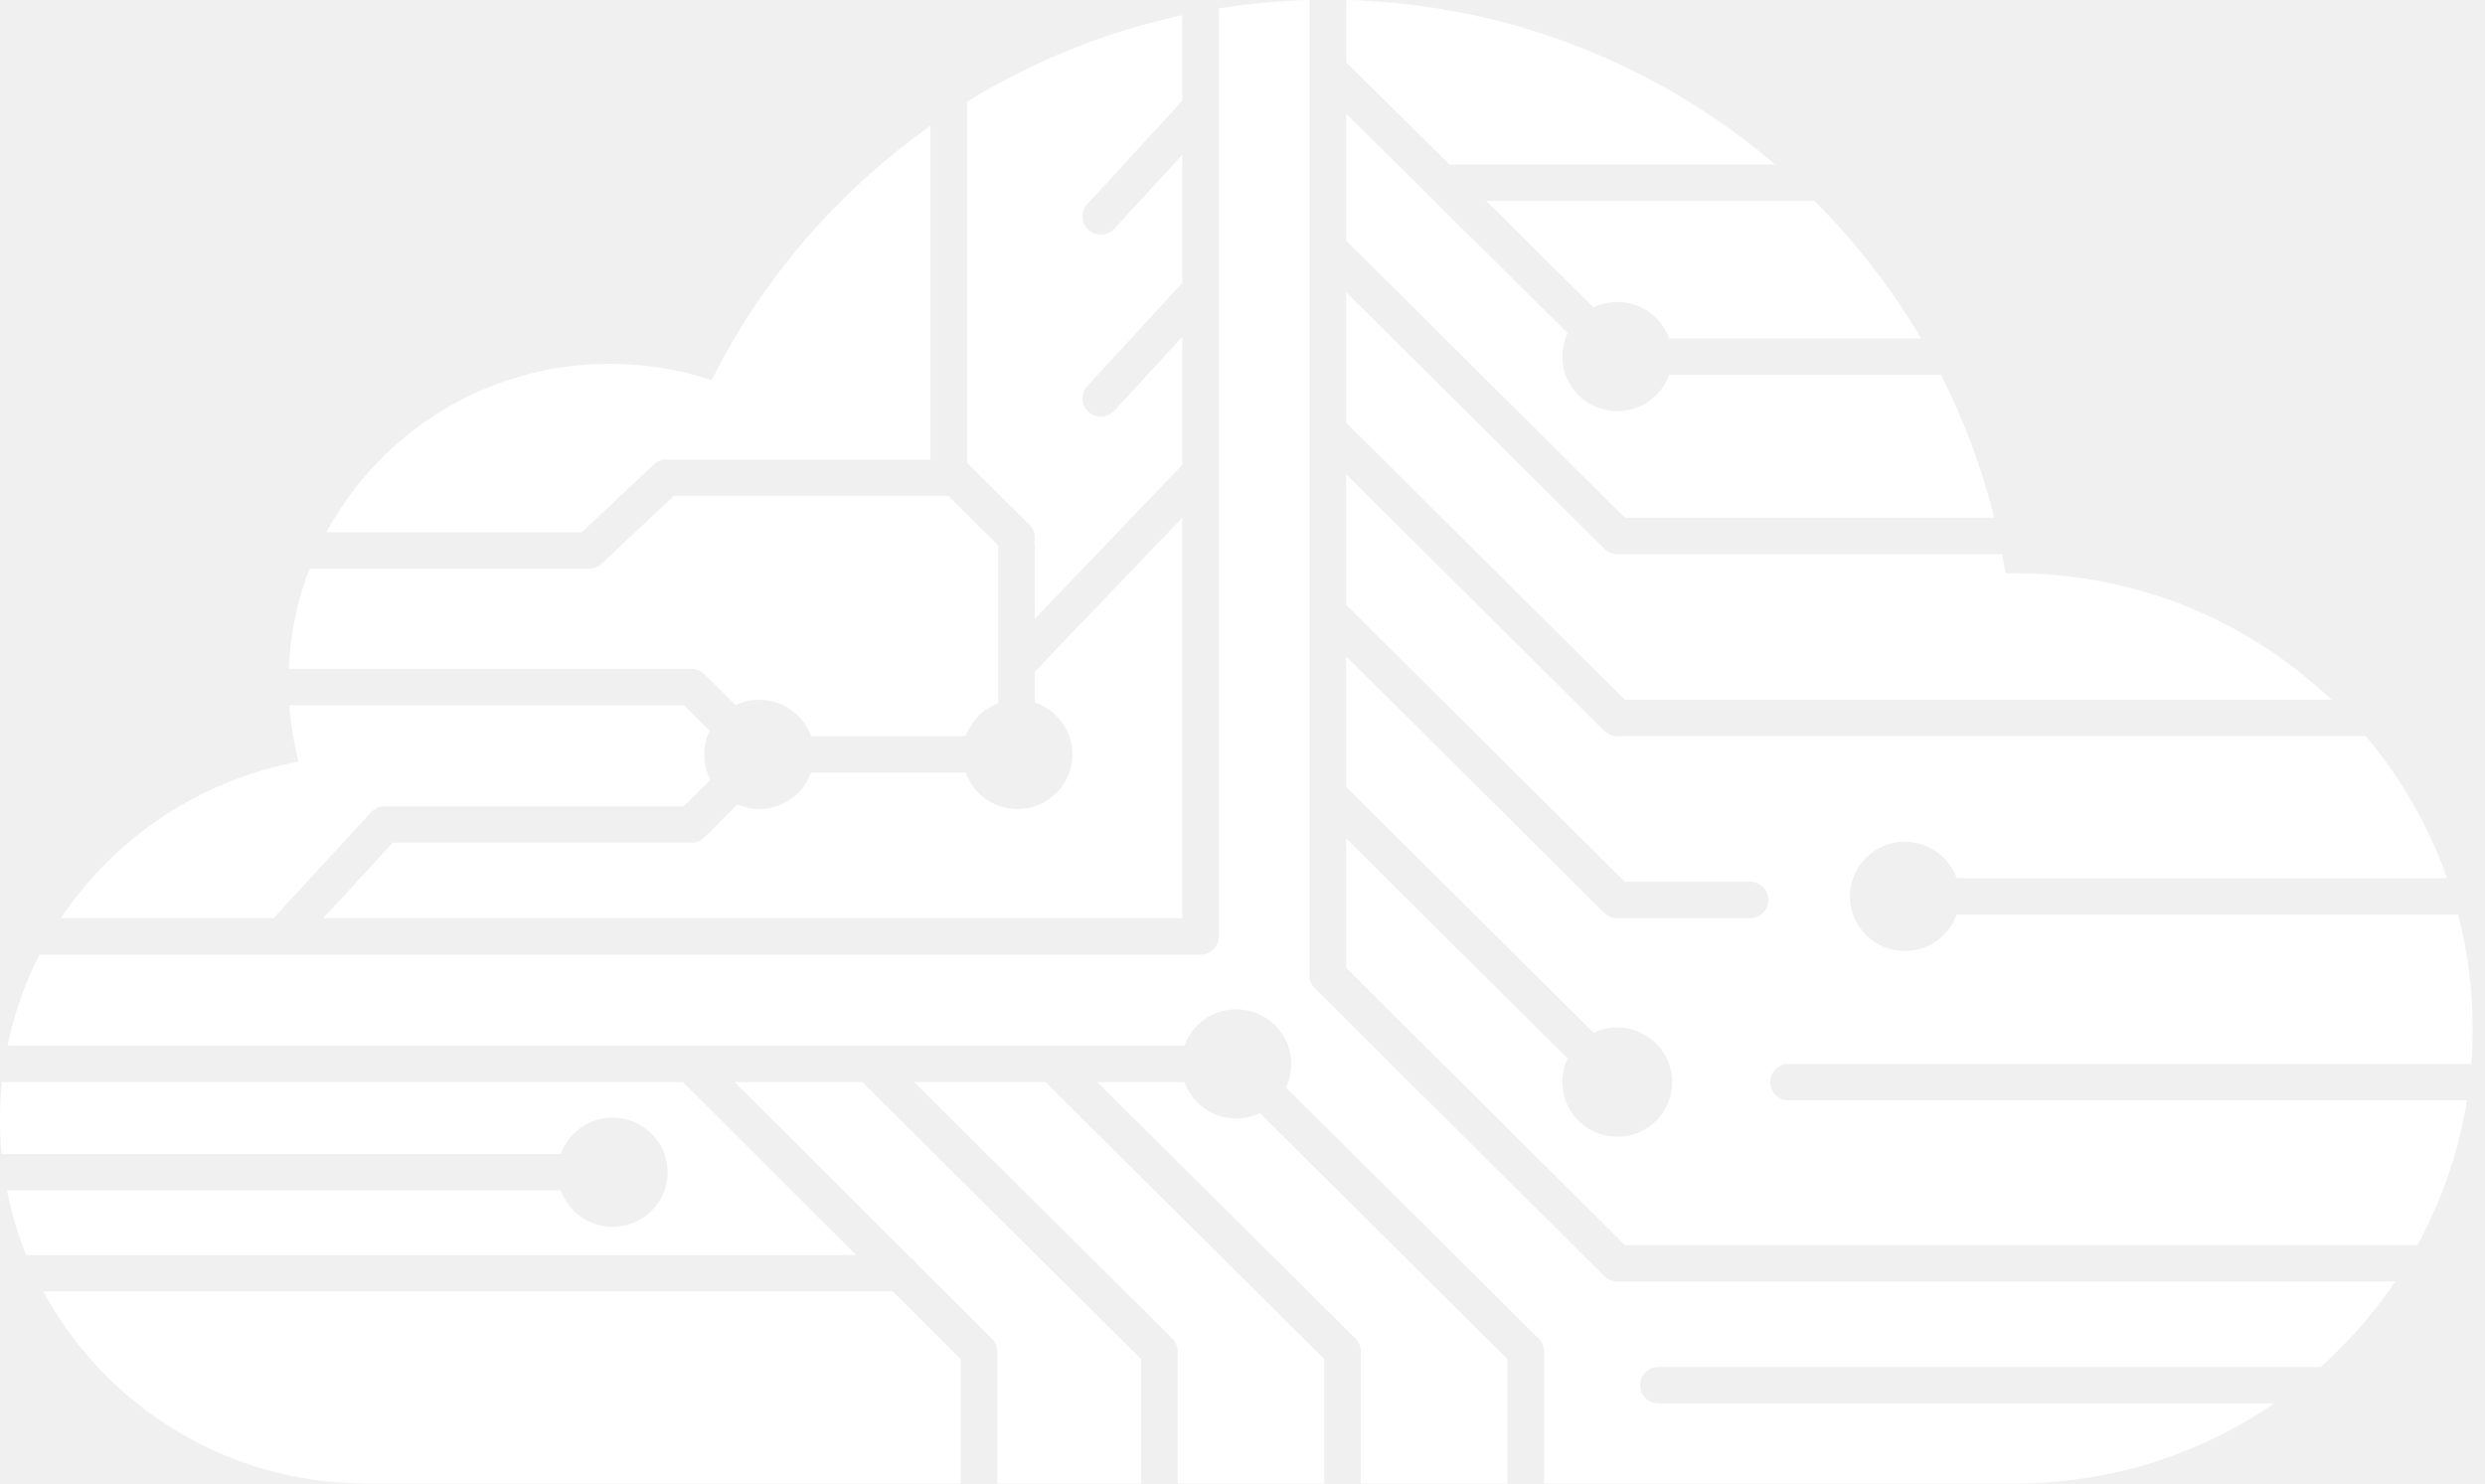
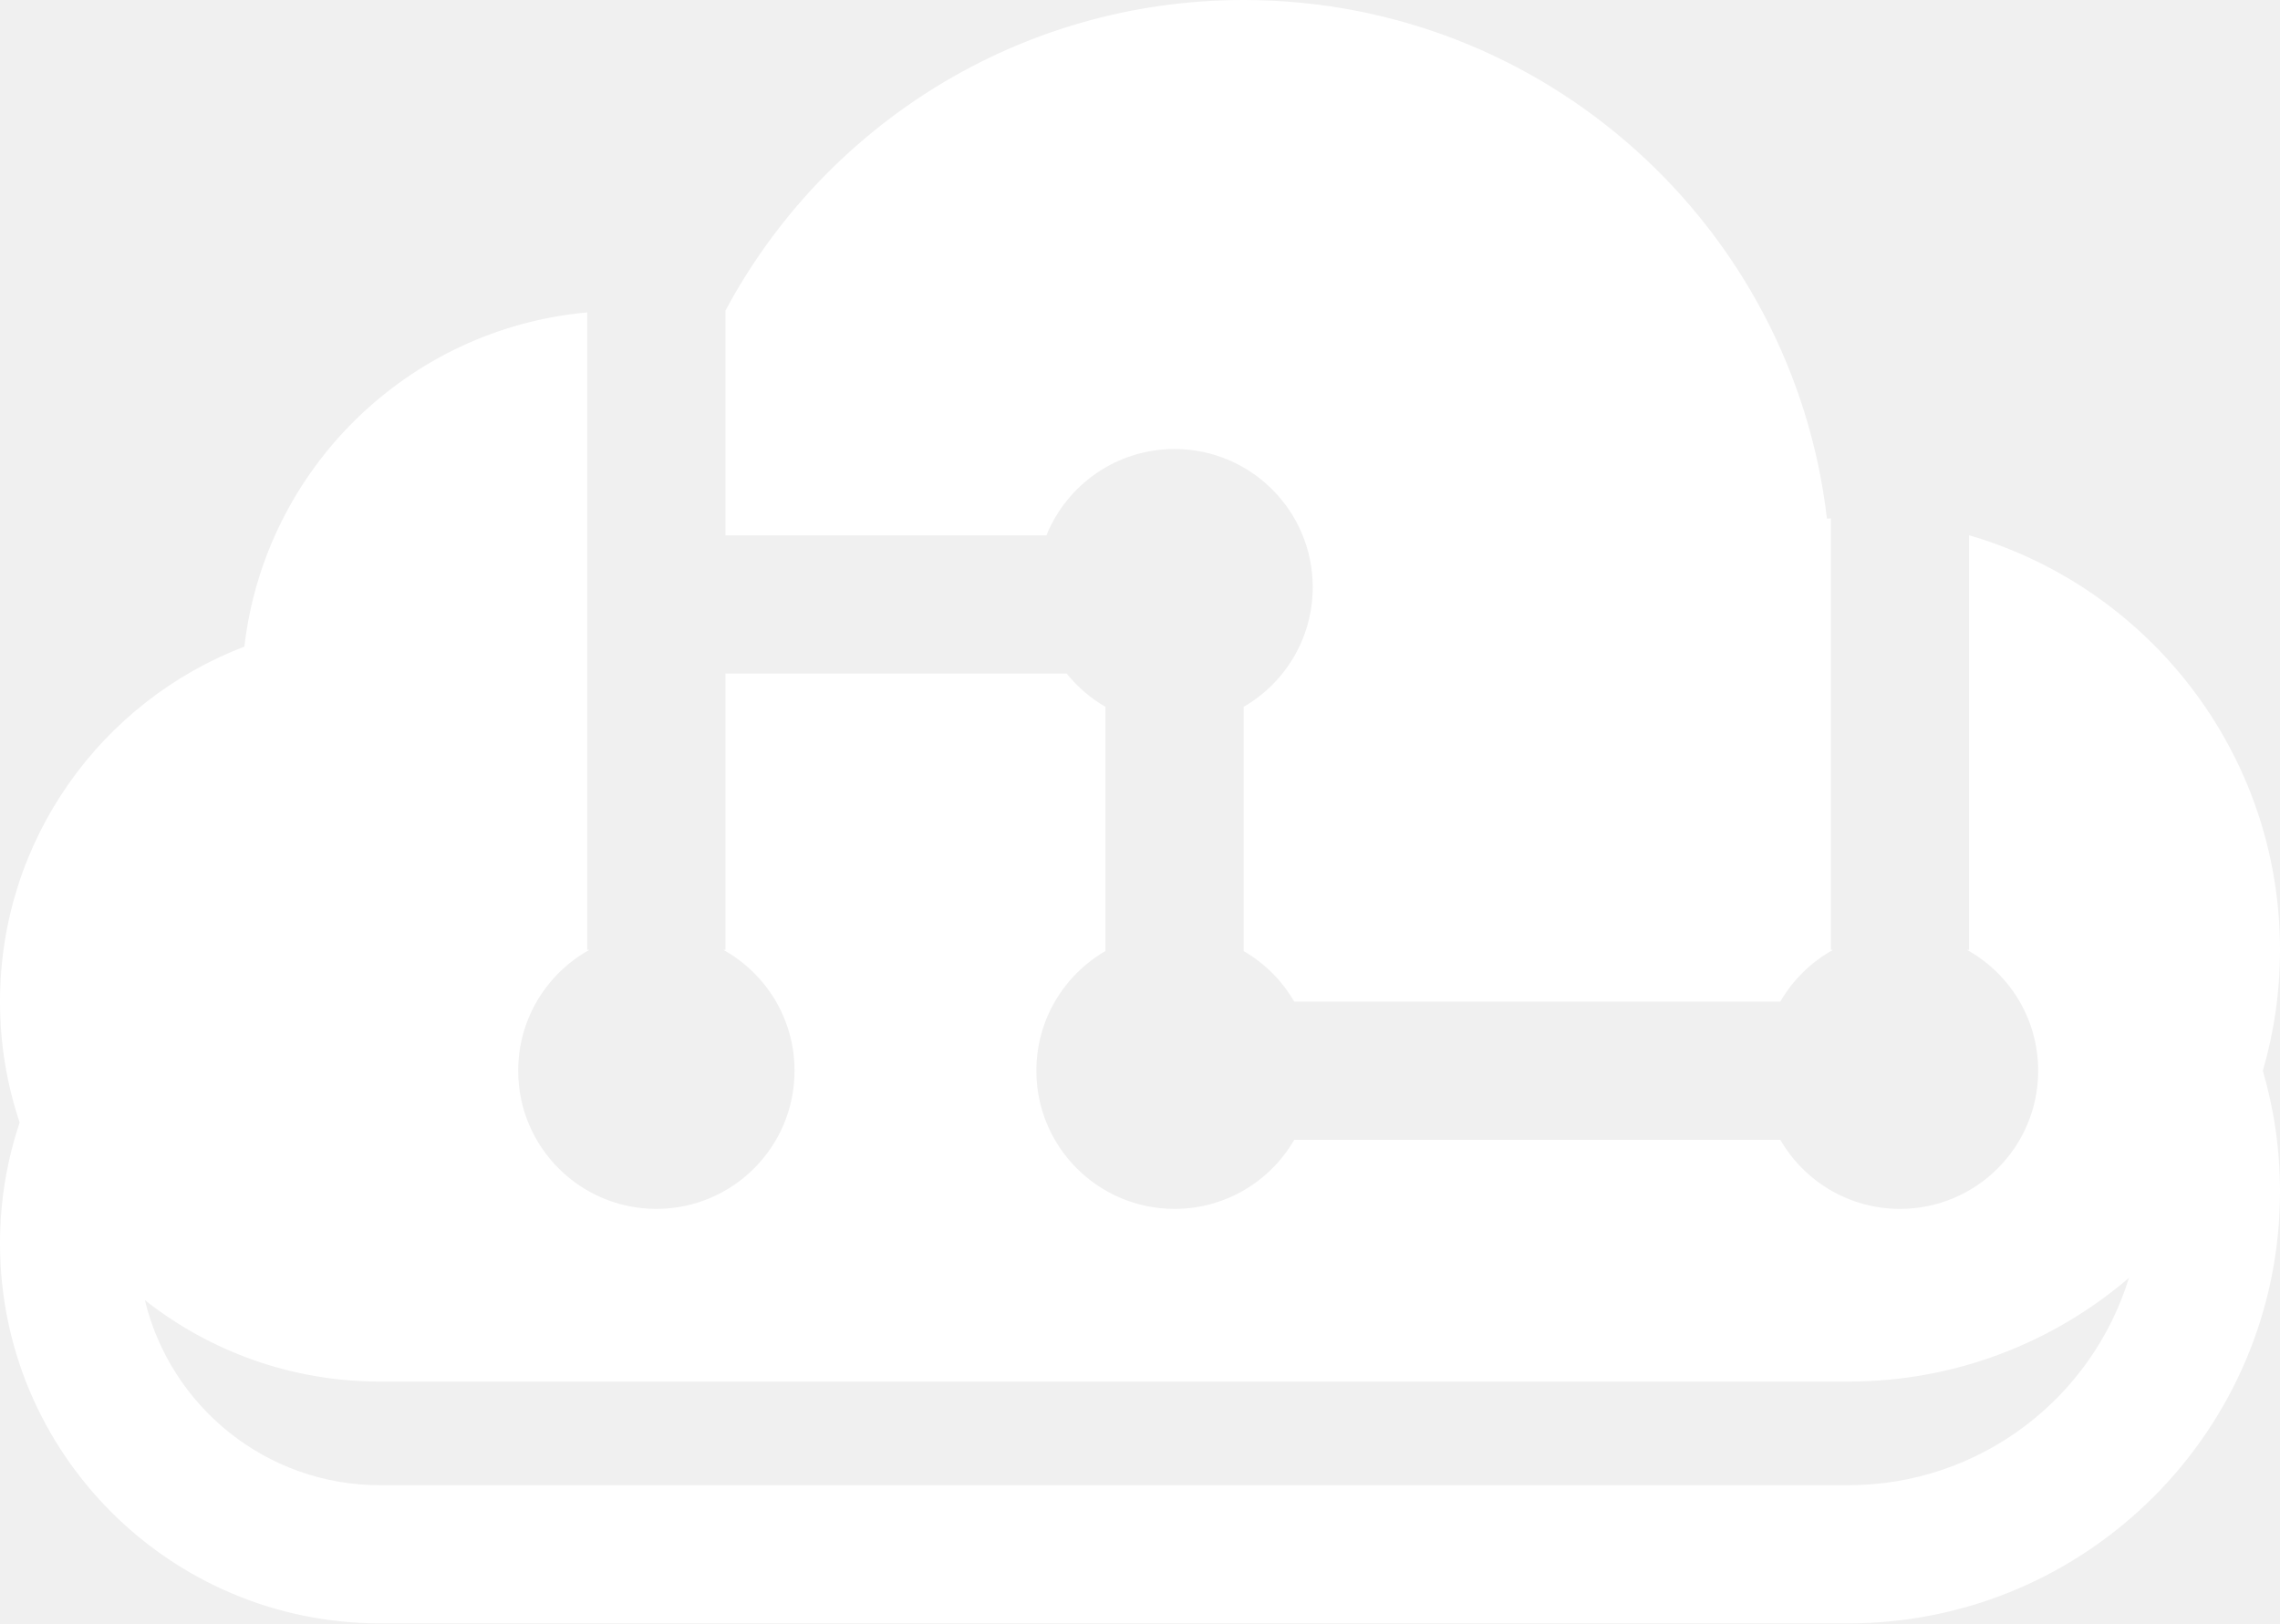
- <svg xmlns="http://www.w3.org/2000/svg" xmlns:xlink="http://www.w3.org/1999/xlink" width="67" height="40" viewBox="0 0 67 40" version="1.1">
-   <g id="Canvas" transform="translate(0 1200)">
-     <g id="logo">
-       <use xlink:href="#path0_fill" transform="translate(0 -1200)" fill="#FFFFFF" />
-       <use xlink:href="#path1_fill" transform="translate(0 -1200)" fill="#FFFFFF" />
-       <use xlink:href="#path2_fill" transform="translate(0 -1200)" fill="#FFFFFF" />
-       <use xlink:href="#path3_fill" transform="translate(0 -1200)" fill="#FFFFFF" />
-       <use xlink:href="#path4_fill" transform="translate(0 -1200)" fill="#FFFFFF" />
-       <use xlink:href="#path5_fill" transform="translate(0 -1200)" fill="#FFFFFF" />
-       <use xlink:href="#path6_fill" transform="translate(0 -1200)" fill="#FFFFFF" />
-       <use xlink:href="#path7_fill" transform="translate(0 -1200)" fill="#FFFFFF" />
-       <use xlink:href="#path8_fill" transform="translate(0 -1200)" fill="#FFFFFF" />
-       <use xlink:href="#path9_fill" transform="translate(0 -1200)" fill="#FFFFFF" />
-       <use xlink:href="#path10_fill" transform="translate(0 -1200)" fill="#FFFFFF" />
-       <use xlink:href="#path11_fill" transform="translate(0 -1200)" fill="#FFFFFF" />
-       <use xlink:href="#path12_fill" transform="translate(0 -1200)" fill="#FFFFFF" />
-       <use xlink:href="#path13_fill" transform="translate(0 -1200)" fill="#FFFFFF" />
-       <use xlink:href="#path14_fill" transform="translate(0 -1200)" fill="#FFFFFF" />
-       <use xlink:href="#path15_fill" transform="translate(0 -1200)" fill="#FFFFFF" />
-       <use xlink:href="#path16_fill" transform="translate(0 -1200)" fill="#FFFFFF" />
-       <use xlink:href="#path17_fill" transform="translate(0 -1200)" fill="#FFFFFF" />
+ <svg xmlns="http://www.w3.org/2000/svg" xmlns:xlink="http://www.w3.org/1999/xlink" width="66" height="47" viewBox="0 0 66 47" version="1.1">
+   <g id="Canvas" transform="translate(-225 1441)">
+     <g id="Union">
+       <use xlink:href="#path0_fill" transform="translate(225 -1441)" fill="#FFFFFF" />
    </g>
  </g>
  <defs>
-     <path id="path0_fill" d="M 35.309 9.36273e-06C 34.479 0.022 33.663 0.098 32.864 0.225L 32.864 25.249C 32.864 25.52 32.643 25.74 32.37 25.74L 1.064 25.74C 0.673 26.505 0.38 27.329 0.202 28.194L 18.617 28.194L 18.617 28.194L 23.456 28.194L 23.457 28.194L 28.395 28.194L 28.395 28.194L 31.936 28.194C 32.139 27.622 32.688 27.213 33.333 27.213C 34.151 27.213 34.815 27.872 34.815 28.685C 34.815 28.913 34.763 29.128 34.67 29.32L 41.485 36.094C 41.578 36.186 41.63 36.311 41.63 36.441L 41.63 40L 54.321 40C 56.917 40 59.327 39.202 61.315 37.84L 44.716 37.84C 44.443 37.84 44.222 37.62 44.222 37.349C 44.222 37.078 44.443 36.858 44.716 36.858L 62.568 36.858C 63.331 36.176 64.009 35.401 64.582 34.551L 43.605 34.551C 43.474 34.551 43.348 34.5 43.256 34.407L 35.453 26.652C 35.361 26.56 35.309 26.435 35.309 26.305L 35.309 26.304L 35.309 26.303L 35.309 26.294L 35.309 26.239L 35.309 25.845L 35.309 22.887L 35.309 21.729L 35.309 21.729L 35.309 21.728L 35.309 21.723L 35.309 21.687L 35.309 21.566L 35.309 21.495L 35.309 21.465L 35.309 21.433L 35.309 21.424L 35.309 21.421L 35.309 21.42L 35.309 20.457L 35.309 16.512L 35.309 1.883L 35.309 0.018L 35.309 9.36273e-06Z" />
-     <path id="path1_fill" d="M 65.18 33.569C 65.832 32.374 66.29 31.06 66.513 29.667L 48.222 29.667C 47.95 29.667 47.728 29.447 47.728 29.176C 47.728 28.905 47.95 28.685 48.222 28.685L 66.63 28.685C 66.654 28.369 66.667 28.05 66.667 27.728C 66.667 26.669 66.531 25.641 66.277 24.66L 52.755 24.66C 52.552 25.232 52.003 25.642 51.358 25.642C 50.54 25.642 49.877 24.983 49.877 24.169C 49.877 23.356 50.54 22.697 51.358 22.697C 52.003 22.697 52.552 23.106 52.755 23.678L 65.978 23.678C 65.481 22.267 64.732 20.973 63.785 19.849L 43.605 19.849C 43.474 19.849 43.348 19.798 43.256 19.706L 36.296 12.788L 36.296 16.308L 43.809 23.776L 47.185 23.776C 47.458 23.776 47.679 23.996 47.679 24.267C 47.679 24.538 47.458 24.758 47.185 24.758L 43.605 24.758C 43.474 24.758 43.348 24.707 43.256 24.614L 36.296 17.697L 36.296 20.457L 36.296 21.217L 42.966 27.847C 43.16 27.755 43.376 27.703 43.605 27.703C 44.423 27.703 45.086 28.363 45.086 29.176C 45.086 29.989 44.423 30.649 43.605 30.649C 42.787 30.649 42.123 29.989 42.123 29.176C 42.123 28.949 42.175 28.733 42.268 28.541L 36.296 22.605L 36.296 22.887L 36.296 25.845L 36.296 26.101L 43.809 33.569L 65.18 33.569Z" />
-     <path id="path2_fill" d="M 62.86 18.868C 60.642 16.755 57.633 15.456 54.321 15.456L 54.074 15.456C 54.046 15.284 54.016 15.112 53.984 14.941L 43.605 14.941C 43.474 14.941 43.348 14.889 43.256 14.797L 36.296 7.879L 36.296 11.399L 43.809 18.868L 62.86 18.868Z" />
-     <path id="path3_fill" d="M 53.769 13.959C 53.433 12.61 52.948 11.319 52.331 10.106L 45.002 10.106C 44.799 10.678 44.25 11.087 43.605 11.087C 42.787 11.087 42.123 10.428 42.123 9.615C 42.123 9.388 42.175 9.174 42.267 8.982L 38.579 5.327C 38.534 5.296 38.494 5.257 38.462 5.212L 36.296 3.066L 36.296 6.491L 43.809 13.959L 53.769 13.959Z" />
-     <path id="path4_fill" d="M 51.793 9.124C 50.996 7.769 50.03 6.524 48.923 5.418L 40.069 5.418L 42.964 8.287C 43.158 8.194 43.375 8.142 43.605 8.142C 44.25 8.142 44.799 8.552 45.002 9.124L 51.793 9.124Z" />
-     <path id="path5_fill" d="M 47.861 4.436C 44.737 1.767 40.707 0.115 36.296 0L 36.296 0.018L 36.296 1.68L 39.078 4.436L 47.861 4.436Z" />
-     <path id="path6_fill" d="M 40.642 40L 40.642 36.645L 33.972 30.014C 33.779 30.106 33.562 30.158 33.333 30.158C 32.688 30.158 32.139 29.748 31.936 29.176L 29.587 29.176L 36.547 36.094C 36.639 36.186 36.691 36.311 36.691 36.441L 36.691 40L 40.642 40Z" />
-     <path id="path7_fill" d="M 35.704 40L 35.704 36.645L 28.191 29.176L 24.649 29.176L 31.608 36.094C 31.701 36.186 31.753 36.311 31.753 36.441L 31.753 40L 35.704 40Z" />
-     <path id="path8_fill" d="M 30.765 40L 30.765 36.645L 23.252 29.176L 19.807 29.176L 24.558 33.914C 24.622 33.954 24.676 34.008 24.716 34.071L 26.745 36.095C 26.837 36.187 26.889 36.311 26.889 36.441L 26.889 40L 30.765 40Z" />
-     <path id="path9_fill" d="M 25.901 40L 25.901 36.644L 24.073 34.821L 1.169 34.821C 2.834 37.904 6.108 40 9.877 40L 25.901 40Z" />
-     <path id="path10_fill" d="M 0.707 33.84L 23.089 33.84L 18.412 29.176L 0.051 29.176C 0.017 29.507 0 29.843 0 30.183C 0 30.497 0.015 30.808 0.044 31.115L 15.121 31.115C 15.325 30.543 15.873 30.133 16.518 30.133C 17.337 30.133 18 30.793 18 31.606C 18 32.419 17.337 33.079 16.518 33.079C 15.873 33.079 15.325 32.669 15.121 32.097L 0.187 32.097C 0.307 32.699 0.482 33.282 0.707 33.84Z" />
-     <path id="path11_fill" d="M 1.64 24.758L 7.375 24.758L 10.006 21.899C 10.1 21.797 10.232 21.739 10.37 21.739L 18.437 21.739L 19.157 21.024C 19.049 20.82 18.988 20.587 18.988 20.34C 18.988 20.113 19.04 19.898 19.132 19.706L 18.437 19.015L 7.801 19.015C 7.839 19.535 7.925 20.042 8.049 20.537C 5.375 21.037 3.085 22.595 1.64 24.758Z" />
-     <path id="path12_fill" d="M 7.786 18.033L 18.642 18.033C 18.773 18.033 18.899 18.085 18.991 18.177L 19.83 19.011C 20.024 18.919 20.24 18.868 20.469 18.868C 21.114 18.868 21.663 19.278 21.866 19.849L 26.035 19.849C 26.181 19.439 26.504 19.113 26.914 18.96L 26.914 14.744C 26.914 14.731 26.914 14.717 26.915 14.704L 25.573 13.37L 18.166 13.37L 16.219 15.199C 16.128 15.286 16.006 15.334 15.88 15.334L 8.347 15.334C 8.021 16.178 7.826 17.086 7.786 18.033Z" />
-     <path id="path13_fill" d="M 8.8 14.352L 15.684 14.352L 17.63 12.522C 17.722 12.436 17.843 12.388 17.97 12.388L 25.086 12.388L 25.086 3.394C 22.594 5.157 20.557 7.514 19.185 10.253C 18.321 9.958 17.383 9.811 16.42 9.811C 13.127 9.811 10.258 11.651 8.8 14.352Z" />
-     <path id="path14_fill" d="M 26.074 2.742L 26.074 12.479L 27.757 14.152C 27.885 14.279 27.928 14.459 27.886 14.622C 27.896 14.661 27.901 14.702 27.901 14.744L 27.901 16.685L 31.877 12.532L 31.877 9.081L 30.044 11.075C 29.86 11.275 29.547 11.289 29.346 11.106C 29.145 10.923 29.131 10.613 29.314 10.413L 31.877 7.626L 31.877 4.172L 30.044 6.166C 29.86 6.366 29.547 6.38 29.346 6.197C 29.145 6.014 29.131 5.704 29.314 5.504L 31.877 2.717L 31.877 0.41C 29.79 0.859 27.834 1.658 26.074 2.742Z" />
-     <path id="path15_fill" d="M 43.605 10.106C 43.478 10.106 43.355 10.057 43.264 9.969C 43.352 10.054 43.472 10.106 43.605 10.106Z" />
-     <path id="path16_fill" d="M 27.432 21.813C 26.787 21.813 26.238 21.403 26.035 20.831L 21.866 20.831C 21.663 21.403 21.114 21.813 20.469 21.813C 20.26 21.813 20.061 21.77 19.881 21.693L 18.991 22.577C 18.899 22.669 18.773 22.721 18.642 22.721L 10.588 22.721L 8.714 24.758L 31.877 24.758L 31.877 13.956L 27.901 18.109L 27.901 18.943C 28.489 19.138 28.914 19.69 28.914 20.34C 28.914 21.154 28.25 21.813 27.432 21.813Z" />
-     <path id="path17_fill" d="M 33.333 28.194C 33.461 28.194 33.583 28.243 33.675 28.331C 33.586 28.246 33.466 28.194 33.333 28.194Z" />
+     <path id="path0_fill" fill-rule="evenodd" d="M 0.569 32.5C 0.2 31.401 0 30.224 0 29C 0 24.308 2.937 20.302 7.074 18.721C 7.669 13.576 11.816 9.512 17 9.045L 17 16.045L 17 20.071L 17 27.5L 17.062 27.5C 15.832 28.182 15 29.494 15 31C 15 33.209 16.791 35 19 35C 21.209 35 23 33.209 23 31C 23 29.494 22.168 28.182 20.938 27.5L 21 27.5L 21 20.549L 21 19.5L 23.706 19.5L 30.877 19.5C 31.188 19.887 31.568 20.215 32 20.465L 32 27.535C 30.804 28.227 30 29.519 30 31C 30 33.209 31.791 35 34 35C 35.481 35 36.773 34.196 37.465 33L 51.535 33C 52.227 34.196 53.519 35 55 35C 57.209 35 59 33.209 59 31C 59 29.494 58.168 28.182 56.938 27.5L 57 27.5L 57 26.752L 57 22.497L 57 15.497C 62.2 17.01 66 21.811 66 27.5C 66 28.715 65.827 29.889 65.503 31C 65.827 32.111 66 33.285 66 34.5C 66 41.404 60.404 47 53.5 47L 11 47C 4.925 47 0 42.075 0 36C 0 34.776 0.2 33.599 0.569 32.5ZM 4.194 37.642C 4.933 40.716 7.7 43 11 43L 53.5 43C 57.325 43 60.56 40.473 61.627 36.998C 59.442 38.869 56.603 40 53.5 40L 11 40C 8.43 40 6.066 39.119 4.194 37.642ZM 21 9L 20.996 9C 23.858 3.644 29.503 0 36 0C 44.717 0 51.902 6.561 52.885 15.015C 52.923 15.013 52.962 15.011 53 15.01L 53 22.01L 53 26.014L 53 27.5L 53.062 27.5C 52.427 27.852 51.898 28.372 51.535 29L 37.465 29C 37.114 28.393 36.607 27.887 36 27.535L 36 20.465C 37.196 19.773 38 18.481 38 17C 38 14.791 36.209 13 34 13C 32.321 13 30.884 14.034 30.291 15.5L 26.163 15.5L 21.274 15.5L 21 15.5L 21 9Z" />
  </defs>
</svg>
